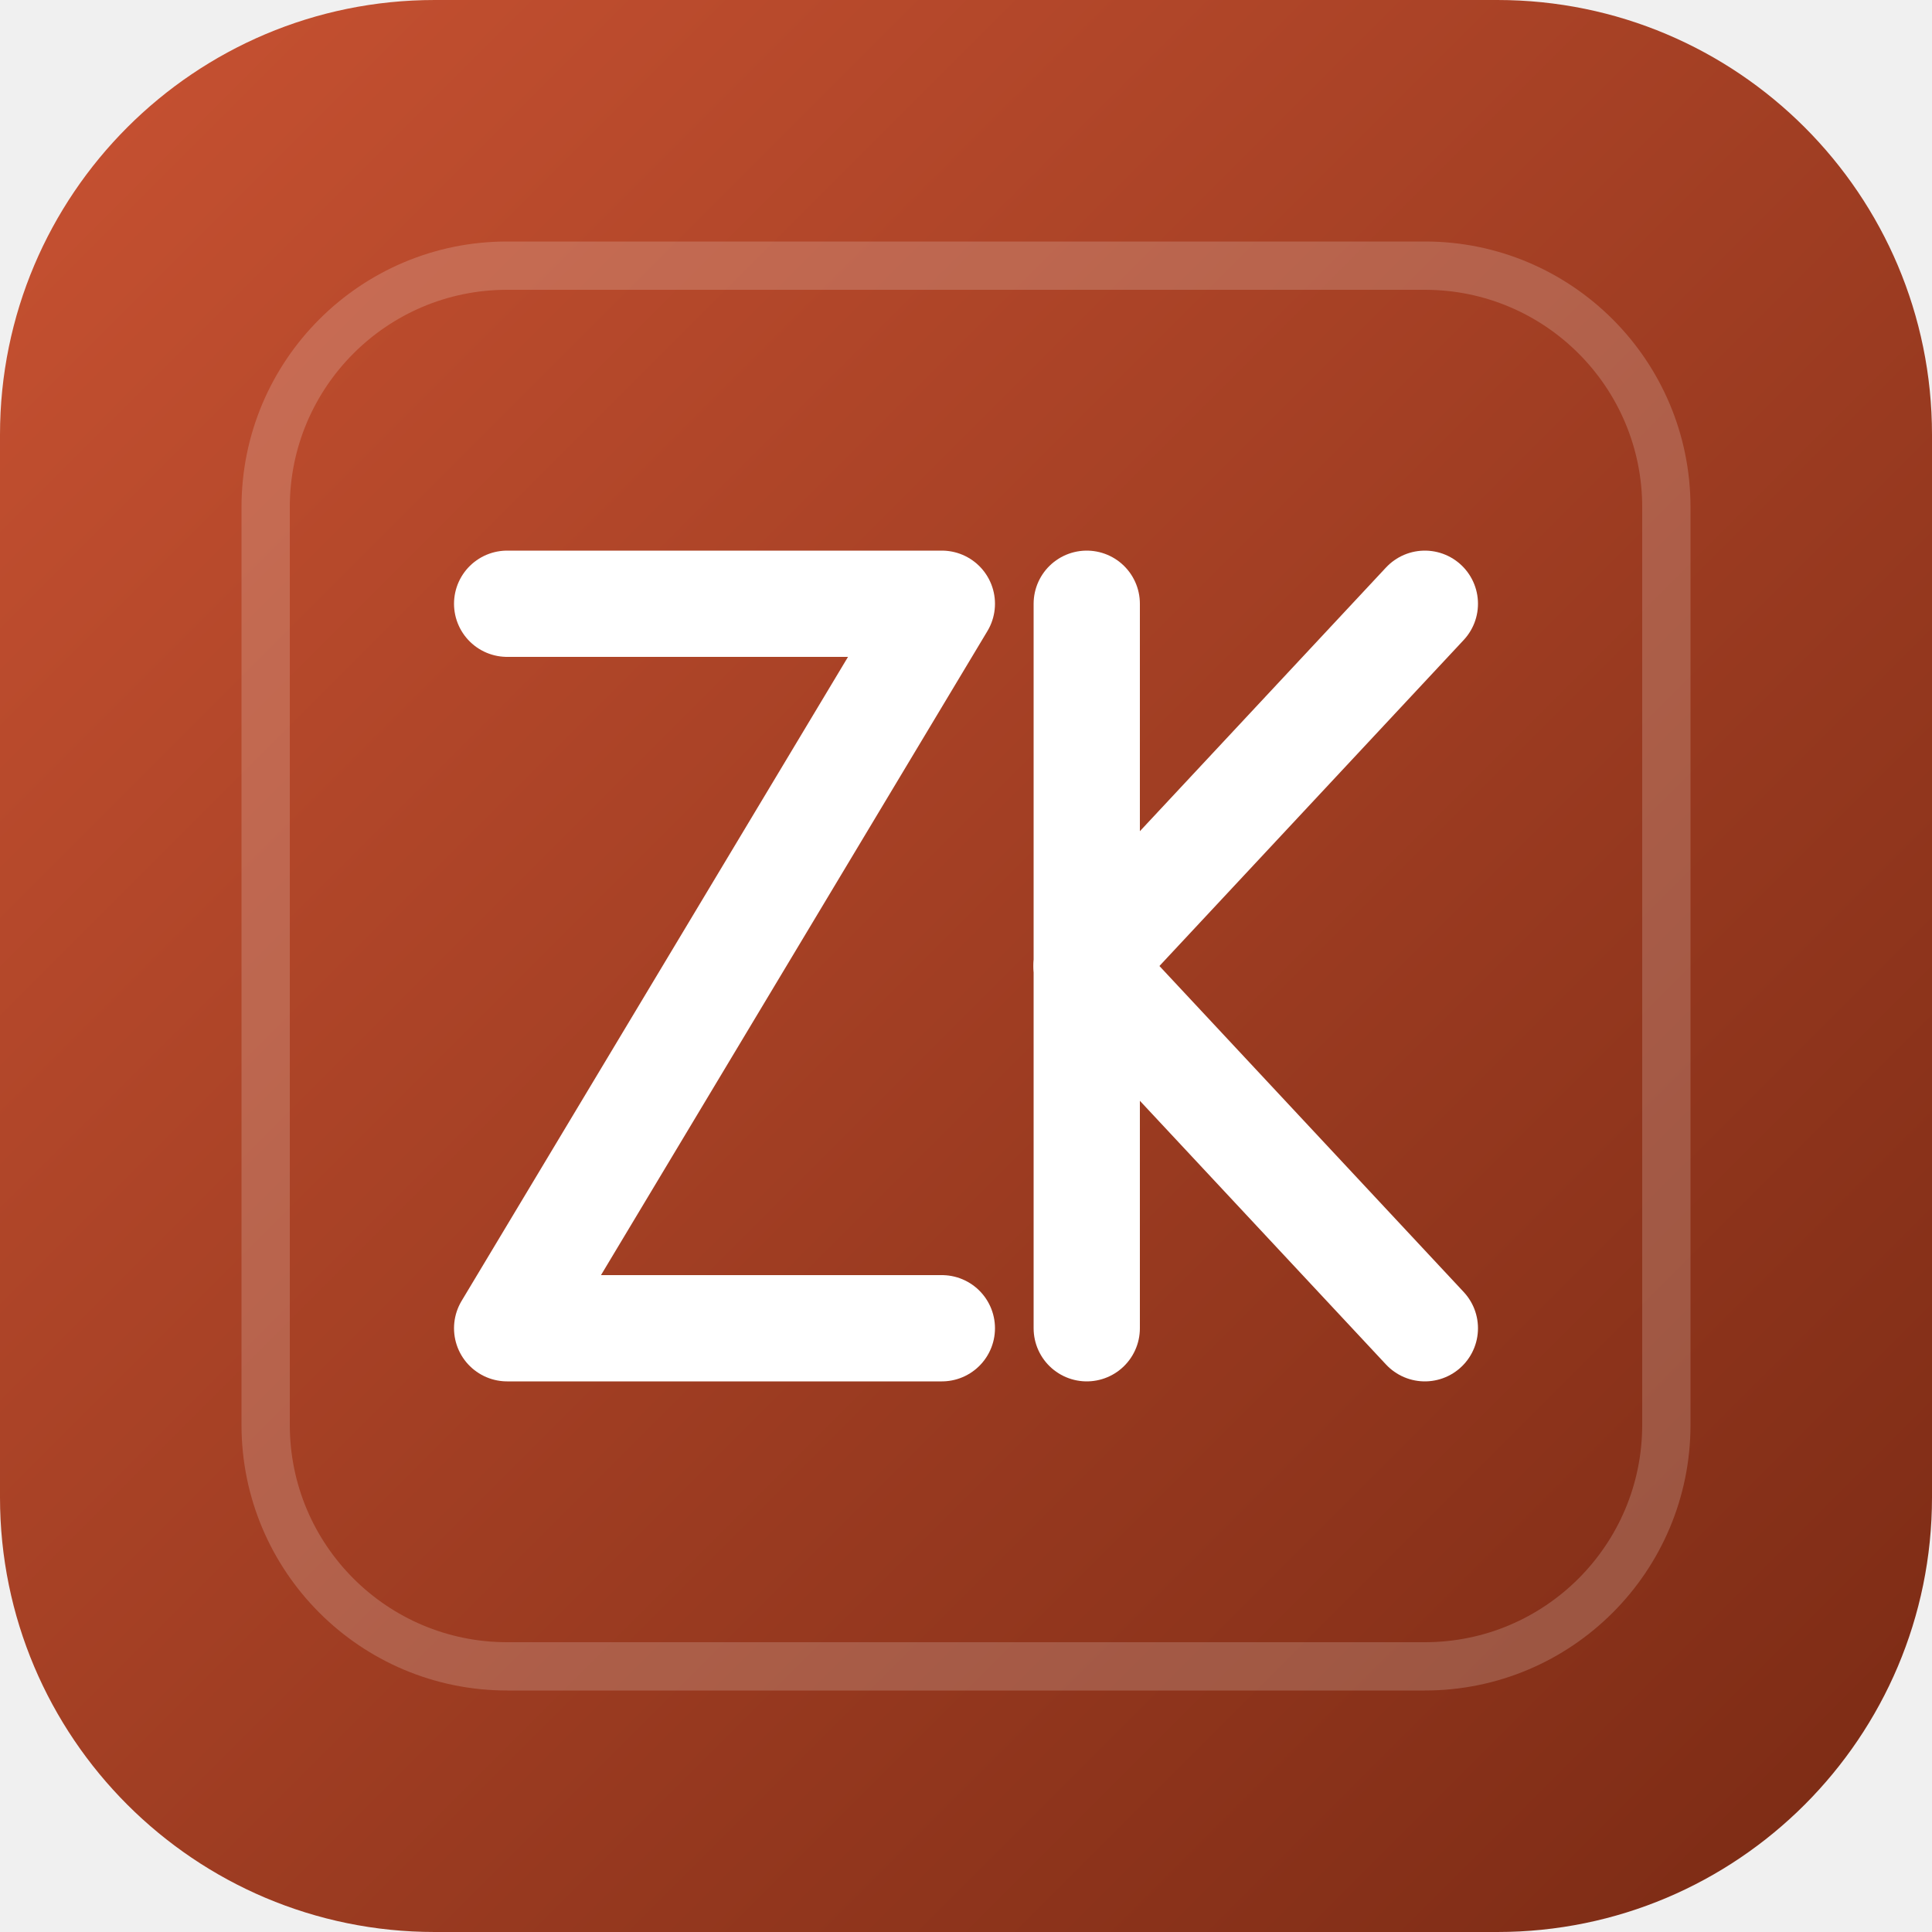
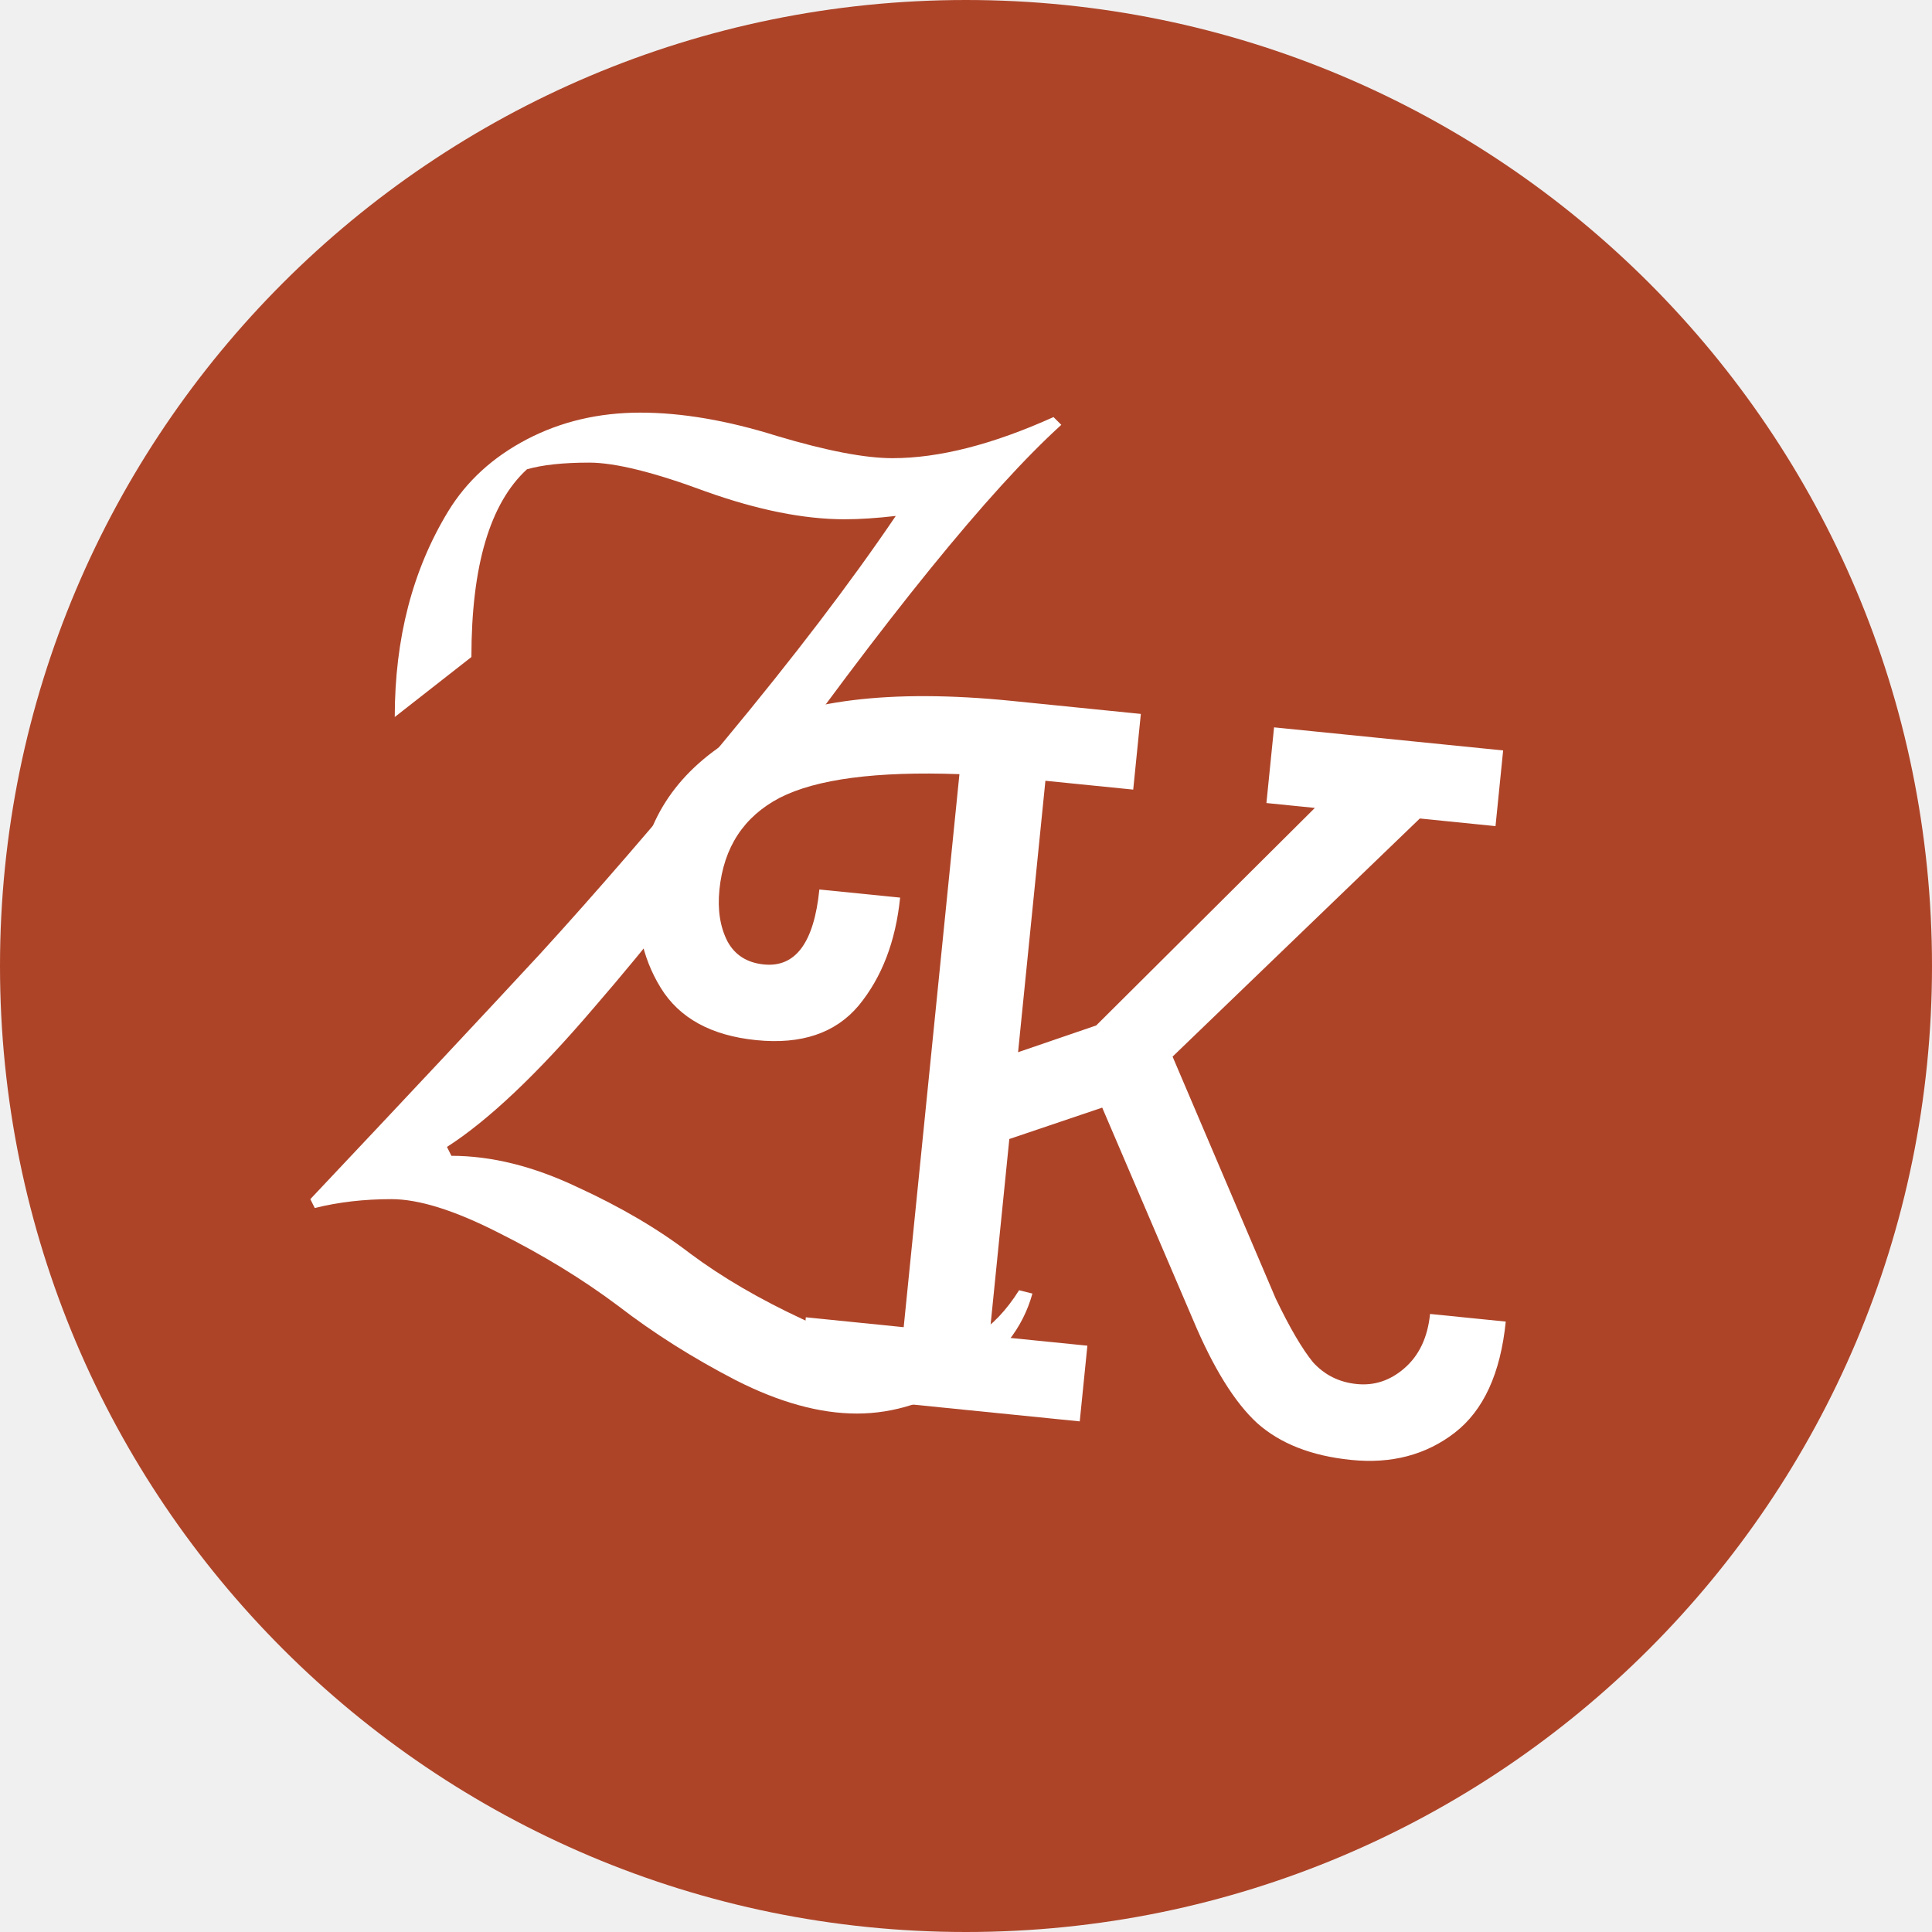
<svg xmlns="http://www.w3.org/2000/svg" width="40" height="40" viewBox="0 0 40 40" fill="none">
-   <defs>
-     <linearGradient id="bg" x1="0" y1="0" x2="40" y2="40" gradientUnits="userSpaceOnUse">
-       <stop offset="0%" stop-color="#c85232" />
-       <stop offset="100%" stop-color="#7a2a14" />
-     </linearGradient>
-   </defs>
-   <rect width="40" height="40" rx="9" fill="url(#bg)" />
-   <rect x="5.5" y="5.5" width="29" height="29" rx="5" stroke="rgba(255,255,255,0.18)" stroke-width="1" fill="none" />
-   <path d="M10.5 12.5 H19.5 L10.5 27.5 H19.5" stroke="white" stroke-width="2.2" stroke-linecap="round" stroke-linejoin="round" fill="none" />
-   <line x1="22.5" y1="12.5" x2="22.5" y2="27.5" stroke="white" stroke-width="2.2" stroke-linecap="round" />
-   <line x1="22.5" y1="20" x2="29.5" y2="12.5" stroke="white" stroke-width="2.2" stroke-linecap="round" />
-   <line x1="22.5" y1="20" x2="29.5" y2="27.5" stroke="white" stroke-width="2.2" stroke-linecap="round" />
+   <rect width="40" height="40" rx="20" fill="#AD4428" />
+   <path d="M9.277 10.59C9.66 9.961 10.205 9.463 10.91 9.095C11.615 8.727 12.397 8.543 13.256 8.543C14.115 8.543 15.058 8.704 16.085 9.026C17.112 9.333 17.91 9.486 18.477 9.486C19.443 9.486 20.555 9.202 21.812 8.635L21.973 8.796C20.486 10.145 18.347 12.783 15.556 16.708C14.559 18.119 13.471 19.506 12.29 20.871C11.125 22.236 10.113 23.194 9.254 23.746L9.346 23.93C10.174 23.93 11.04 24.145 11.945 24.574C12.85 24.988 13.632 25.448 14.291 25.954C14.95 26.445 15.725 26.897 16.614 27.311C17.503 27.74 18.339 27.955 19.121 27.955C19.918 27.955 20.578 27.541 21.099 26.713L21.375 26.782C21.176 27.503 20.708 28.093 19.972 28.553C19.251 29.028 18.508 29.266 17.741 29.266C16.974 29.266 16.139 29.036 15.234 28.576C14.345 28.116 13.532 27.602 12.796 27.035C12.06 26.483 11.232 25.977 10.312 25.517C9.407 25.057 8.671 24.827 8.104 24.827C7.537 24.827 7.008 24.888 6.517 25.011L6.425 24.827C8.464 22.665 10.051 20.971 11.186 19.744C12.321 18.502 13.593 17.03 15.004 15.328C16.43 13.611 17.611 12.062 18.546 10.682C18.147 10.728 17.795 10.751 17.488 10.751C16.645 10.751 15.686 10.559 14.613 10.176C13.54 9.777 12.735 9.578 12.198 9.578C11.661 9.578 11.232 9.624 10.91 9.716C10.143 10.421 9.76 11.717 9.76 13.603L8.173 14.845C8.173 13.22 8.541 11.801 9.277 10.59Z" fill="white" />
+   <path d="M29.608 27.204L31.175 27.362C31.067 28.434 30.715 29.201 30.12 29.662C29.525 30.122 28.809 30.311 27.973 30.226C27.152 30.143 26.502 29.888 26.024 29.46C25.561 29.033 25.119 28.321 24.699 27.321L22.82 22.932L20.897 23.582L20.486 27.657L22.513 27.861L22.355 29.428L18.552 29.045L19.864 16.028C18.14 15.966 16.899 16.13 16.142 16.518C15.399 16.908 14.984 17.541 14.895 18.419C14.853 18.837 14.909 19.194 15.062 19.491C15.216 19.774 15.467 19.933 15.816 19.968C16.47 20.034 16.853 19.517 16.964 18.416L18.636 18.584C18.544 19.49 18.258 20.235 17.777 20.82C17.297 21.39 16.591 21.629 15.658 21.535C14.725 21.441 14.064 21.079 13.678 20.449C13.291 19.819 13.14 19.086 13.224 18.25C13.356 16.941 14.049 15.927 15.303 15.209C16.557 14.492 18.438 14.259 20.945 14.511L23.62 14.781L23.462 16.348L21.644 16.165L21.078 21.785L22.696 21.231L27.223 16.727L26.22 16.626L26.378 15.059L31.121 15.537L30.963 17.104L29.396 16.946L24.277 21.876L26.411 26.882C26.701 27.488 26.96 27.929 27.185 28.205C27.426 28.469 27.727 28.619 28.09 28.655C28.452 28.692 28.779 28.584 29.072 28.332C29.38 28.067 29.558 27.692 29.608 27.204ZM16.526 28.841L16.684 27.273L18.71 27.478L18.552 29.045L16.526 28.841Z" fill="white" />
</svg>
